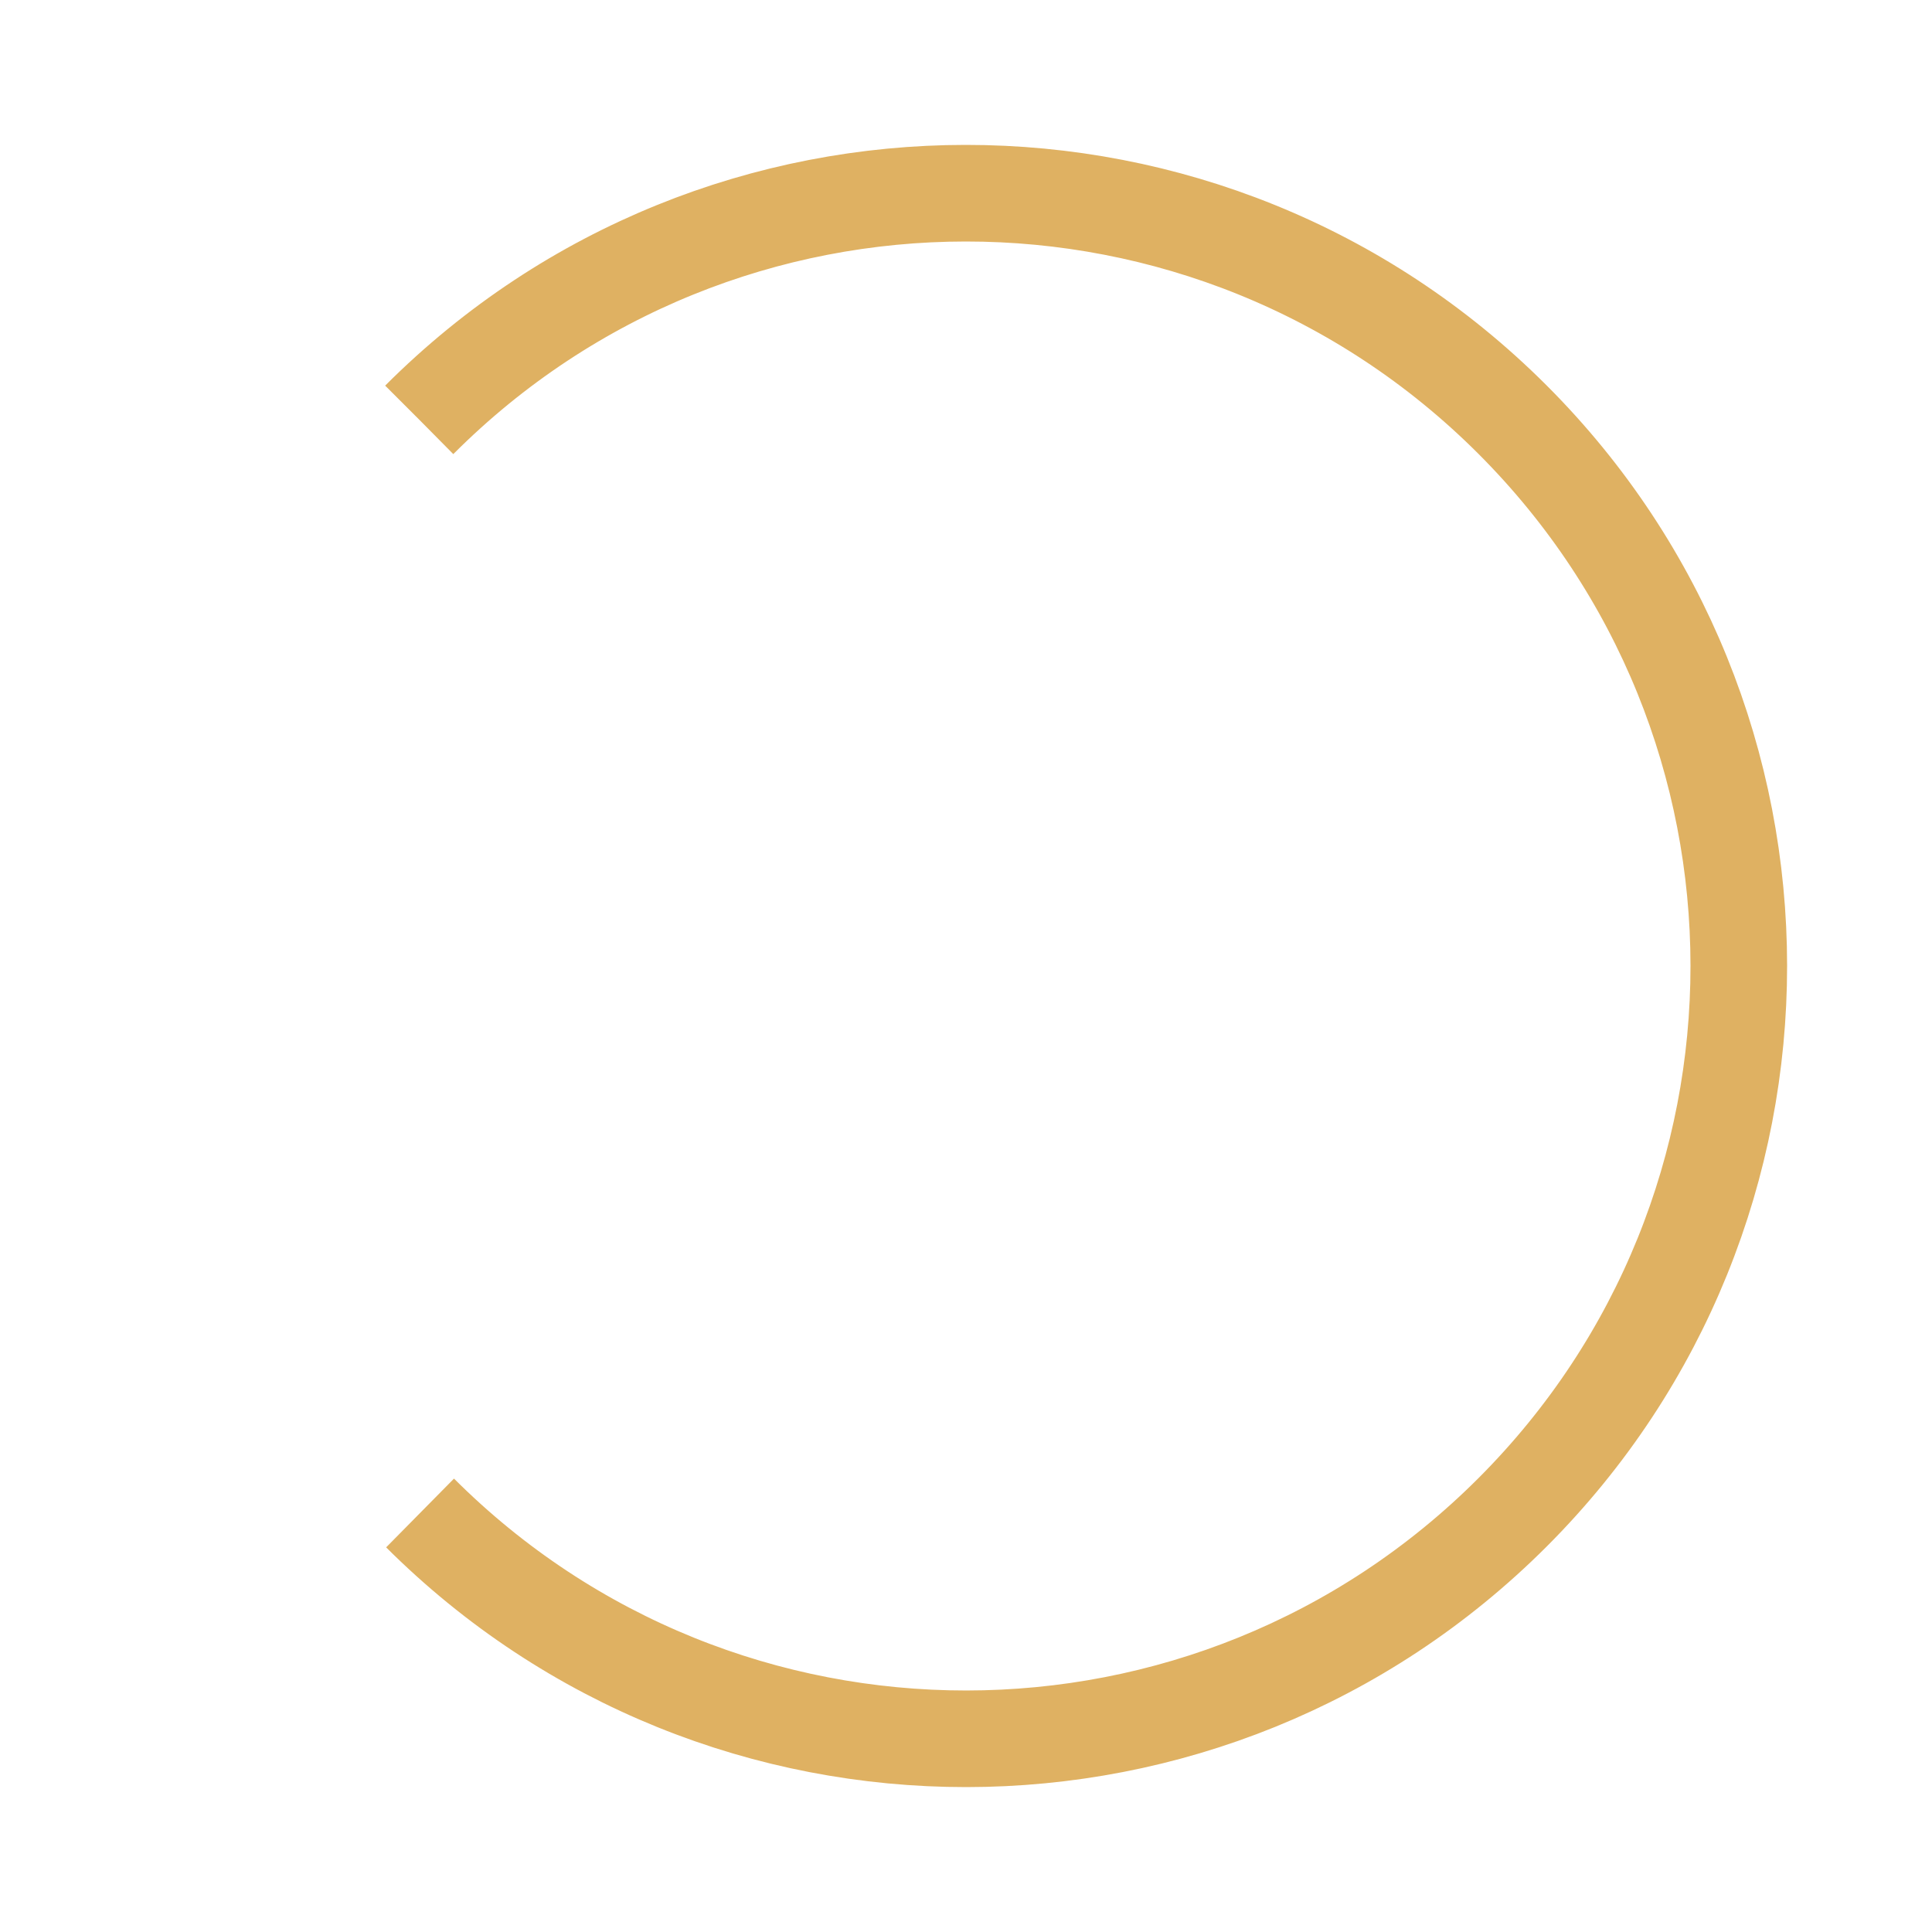
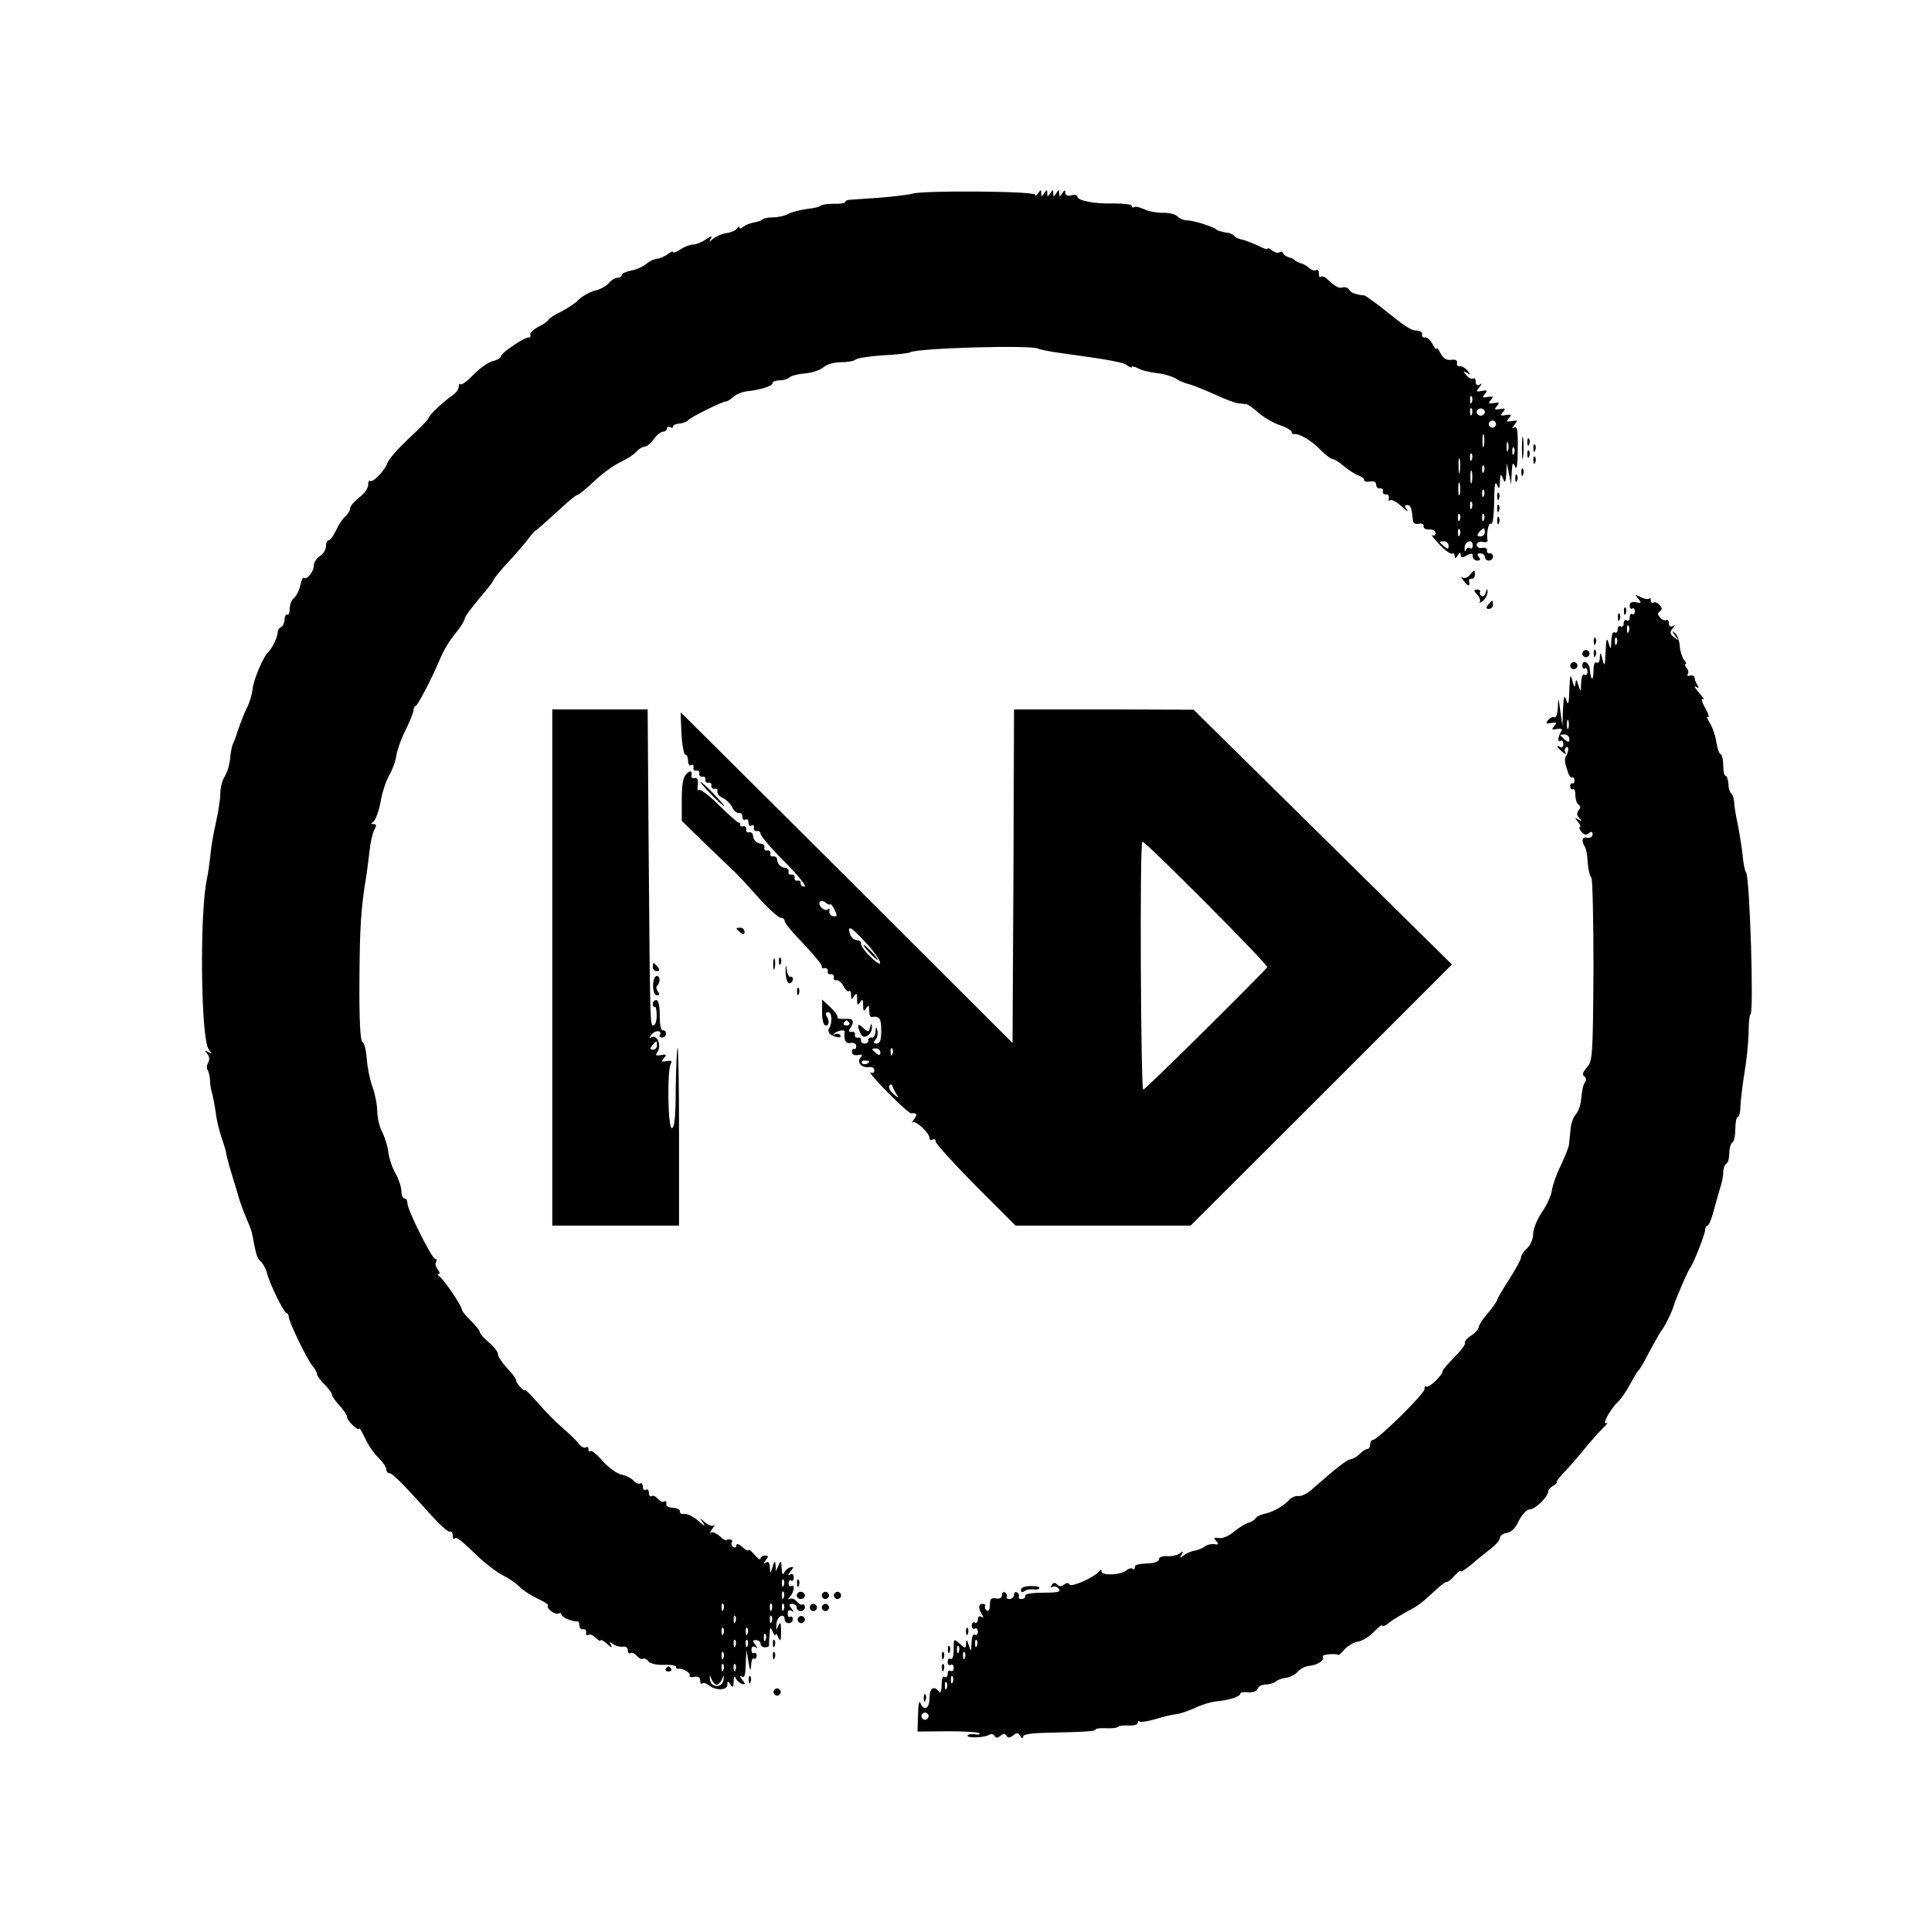
- <svg xmlns="http://www.w3.org/2000/svg" width="64px" height="64px" viewBox="0 0 100 100" preserveAspectRatio="xMidYMid" class="lds-rolling" style="background: none;">
-   <circle cx="50" cy="50" fill="none" ng-attr-stroke="{{config.color}}" ng-attr-stroke-width="{{config.width}}" ng-attr-r="{{config.radius}}" ng-attr-stroke-dasharray="{{config.dasharray}}" stroke="#dfb162" stroke-width="5" r="40" stroke-dasharray="188.496 64.832" transform="rotate(224.977 50 50)">
-     <animateTransform attributeName="transform" type="rotate" calcMode="linear" values="0 50 50;360 50 50" keyTimes="0;1" dur="1.2s" begin="0s" repeatCount="indefinite" />
-   </circle>
+ <svg xmlns="http://www.w3.org/2000/svg" version="1.0" width="637pt" height="640pt" viewBox="0 0 637 640" preserveAspectRatio="xMidYMid meet">
+   <g transform="translate(0,640) scale(0.1,-0.1)" fill="#000000" stroke="none">
+     <path d="M3021 5758 c-10 -3 -58 -9 -107 -13 -49 -3 -95 -7 -101 -7 -7 -1 -13 -4 -13 -8 0 -3 -17 -6 -37 -5 -21 0 -40 -3 -43 -6 -3 -4 -23 -9 -45 -11 -22 -3 -50 -10 -62 -16 -12 -7 -35 -12 -51 -12 -16 0 -32 -3 -36 -7 -3 -4 -16 -8 -28 -10 -12 -2 -27 -8 -35 -14 -7 -6 -13 -8 -13 -3 0 5 -4 4 -8 -3 -4 -6 -19 -13 -34 -15 -14 -2 -34 -10 -44 -18 -15 -13 -16 -13 -9 -1 6 11 2 10 -16 -2 -13 -9 -32 -17 -42 -17 -10 0 -29 -7 -42 -16 -14 -9 -25 -13 -25 -9 0 4 -7 1 -16 -6 -9 -7 -25 -15 -37 -16 -12 -2 -28 -10 -37 -18 -9 -8 -31 -18 -48 -21 -18 -4 -32 -10 -32 -15 0 -5 -6 -9 -13 -9 -8 0 -22 -8 -31 -19 -9 -10 -30 -21 -46 -24 -15 -4 -39 -17 -52 -29 -12 -13 -40 -31 -60 -41 -20 -9 -38 -21 -40 -26 -2 -4 -16 -15 -33 -23 -16 -8 -29 -20 -28 -26 2 -7 0 -11 -5 -10 -11 3 -92 -51 -92 -62 0 -5 -12 -13 -27 -16 -15 -4 -44 -24 -64 -45 -20 -21 -39 -35 -43 -32 -3 4 -6 0 -6 -8 0 -8 -9 -21 -21 -29 -32 -22 -79 -67 -79 -75 0 -4 -29 -34 -65 -67 -35 -33 -67 -69 -71 -81 -8 -25 -50 -68 -58 -60 -3 4 -6 -3 -6 -13 0 -11 -13 -30 -30 -42 -16 -13 -30 -29 -30 -36 0 -7 -7 -19 -15 -26 -9 -7 -23 -28 -31 -46 -9 -19 -20 -34 -25 -34 -5 0 -9 -9 -9 -20 0 -11 -9 -25 -20 -32 -11 -7 -20 -21 -20 -31 0 -20 -24 -50 -33 -41 -3 3 -8 -8 -12 -25 -3 -16 -13 -35 -21 -42 -8 -6 -14 -22 -14 -36 0 -13 -4 -22 -8 -19 -4 2 -9 -5 -9 -17 -1 -12 -7 -23 -13 -25 -5 -2 -10 -10 -10 -18 0 -14 -20 -55 -31 -64 -15 -12 -50 -93 -52 -123 -2 -17 -10 -45 -19 -62 -8 -16 -21 -48 -28 -70 -7 -22 -15 -44 -18 -49 -3 -5 -6 -21 -8 -35 -3 -35 -8 -52 -22 -78 -7 -12 -12 -35 -12 -52 0 -16 -6 -58 -14 -93 -8 -35 -17 -85 -19 -113 -3 -27 -8 -61 -11 -75 -25 -109 -21 -534 6 -567 11 -14 11 -16 -2 -8 -12 7 -13 6 -3 -6 7 -9 8 -20 3 -29 -5 -8 -6 -19 -2 -25 4 -5 7 -21 8 -35 0 -14 4 -35 8 -46 3 -12 8 -39 11 -60 2 -22 11 -58 19 -82 8 -23 15 -46 15 -50 0 -4 7 -32 16 -62 9 -30 22 -71 27 -90 6 -19 18 -51 26 -70 9 -19 17 -42 18 -50 12 -65 16 -79 28 -89 8 -7 17 -24 21 -39 9 -36 56 -132 65 -132 3 0 7 -6 7 -13 0 -16 64 -148 81 -165 6 -7 12 -18 12 -23 0 -6 11 -21 25 -35 14 -14 25 -29 25 -34 0 -5 11 -21 25 -36 14 -15 25 -32 25 -38 0 -13 40 -50 40 -38 1 4 9 -11 20 -33 10 -22 30 -51 44 -64 14 -14 26 -30 26 -38 0 -7 4 -13 10 -13 10 0 45 -35 134 -134 32 -36 62 -63 67 -60 5 3 9 -3 9 -12 0 -10 3 -15 6 -11 7 7 17 -1 79 -60 24 -23 61 -51 82 -62 21 -10 46 -28 56 -39 10 -10 36 -27 57 -37 22 -10 38 -20 36 -23 -9 -8 23 -33 34 -27 5 3 10 2 10 -3 0 -9 37 -25 53 -23 4 1 7 -6 7 -14 0 -8 6 -14 13 -12 6 1 11 -4 9 -11 -1 -8 2 -11 7 -8 5 4 17 -1 25 -10 9 -8 16 -12 16 -8 0 4 10 -1 22 -12 13 -12 18 -13 13 -4 -7 12 -6 13 6 4 8 -6 22 -10 32 -9 10 2 17 -3 17 -11 0 -9 4 -13 9 -10 5 3 14 -1 21 -9 7 -8 16 -13 20 -10 4 3 13 -1 19 -9 6 -7 28 -12 51 -11 22 1 40 -2 40 -7 0 -4 3 -7 7 -6 15 3 43 -14 38 -23 -3 -4 4 -6 15 -4 13 3 20 -1 20 -12 0 -9 3 -13 7 -10 3 4 13 1 21 -5 22 -19 62 -18 62 1 0 14 2 14 10 1 8 -12 10 -10 11 10 0 17 3 20 7 10 4 -8 13 -16 21 -18 12 -3 12 -1 0 14 -9 12 -9 15 -1 10 9 -5 12 5 13 41 l2 48 7 -40 c6 -32 7 -34 9 -12 0 16 5 26 9 23 5 -3 9 1 9 9 0 8 -4 12 -9 9 -4 -3 -8 2 -8 11 0 10 5 13 13 9 9 -6 9 -5 0 7 -10 13 -10 16 2 16 8 0 15 -6 15 -12 0 -6 6 -12 14 -12 8 0 15 3 14 6 0 3 0 20 2 36 1 26 3 27 10 10 5 -11 9 -15 10 -10 1 6 5 1 9 -10 7 -15 9 -10 9 20 0 30 -2 35 -9 20 -7 -17 -8 -17 -6 6 1 25 27 38 27 14 0 -6 6 -12 13 -12 8 0 14 6 14 13 0 7 -4 11 -9 8 -4 -3 -8 2 -8 11 0 10 5 13 13 9 9 -6 9 -5 0 7 -10 13 -10 16 2 16 8 0 15 -6 15 -12 0 -6 6 -12 13 -12 8 0 14 6 14 13 0 7 -4 11 -8 9 -3 -3 -12 2 -19 10 -7 8 -17 12 -24 8 -6 -3 -6 0 2 8 13 15 17 43 4 35 -5 -3 -9 1 -9 9 0 8 4 12 9 9 4 -3 8 2 8 11 0 10 -5 13 -12 9 -8 -5 -8 -2 1 10 12 15 12 17 0 14 -8 -2 -17 -10 -21 -18 -4 -10 -7 -4 -8 15 -1 26 -3 27 -10 10 l-9 -20 -1 20 c-2 17 -3 16 -10 -5 -8 -25 -8 -25 -9 -2 -1 16 -5 21 -13 16 -10 -6 -10 -5 -1 7 10 13 10 16 -2 16 -8 0 -15 -5 -15 -10 0 -6 -9 0 -20 13 -11 13 -20 19 -20 15 0 -4 -9 0 -20 10 -12 11 -20 13 -20 6 0 -7 -5 -9 -10 -6 -6 4 -8 11 -5 16 6 8 -9 13 -19 7 -2 -2 -13 5 -23 15 -11 9 -24 14 -28 10 -5 -5 -3 1 5 12 8 11 10 17 5 12 -4 -4 -18 1 -29 10 -20 17 -20 17 -6 -2 9 -13 4 -11 -15 6 -17 15 -38 25 -47 24 -10 -2 -16 2 -15 8 1 6 -9 12 -23 12 -15 1 -24 6 -22 14 1 7 -2 10 -7 7 -5 -3 -14 1 -21 9 -7 8 -16 12 -21 9 -5 -3 -9 2 -9 11 0 9 -4 13 -10 10 -5 -3 -10 1 -10 10 0 9 -4 14 -9 11 -5 -3 -14 1 -21 8 -6 8 -24 18 -40 21 -16 3 -44 24 -63 45 -19 22 -37 37 -41 33 -3 -3 -6 -1 -6 6 0 7 -4 10 -9 6 -5 -3 -16 3 -23 12 -7 10 -31 33 -53 52 -22 19 -59 56 -82 83 -24 27 -43 47 -43 43 0 -3 -7 0 -15 9 -8 8 -15 19 -15 24 0 5 -13 23 -30 40 -16 18 -30 38 -30 46 0 8 -14 26 -30 39 -17 14 -30 30 -30 34 0 5 -14 22 -30 38 -17 16 -30 33 -30 38 0 11 -60 100 -74 109 -6 4 -7 8 -2 8 5 0 3 7 -4 15 -6 8 -9 19 -5 25 3 5 2 10 -3 10 -11 0 -92 162 -92 184 0 9 -4 16 -10 16 -5 0 -10 11 -10 24 0 14 -9 40 -19 58 -11 18 -21 49 -24 69 -2 21 -12 52 -21 70 -9 17 -16 48 -16 68 0 20 -7 56 -16 81 -9 25 -17 67 -19 95 -2 27 -8 51 -14 53 -7 2 -11 71 -10 205 1 177 5 239 23 347 2 14 7 49 10 78 3 29 10 62 16 72 8 15 8 20 -2 20 -10 0 -10 2 -1 8 7 5 18 34 24 65 5 32 19 73 30 91 10 18 20 46 22 62 2 16 15 54 30 84 15 30 27 60 27 67 0 6 3 13 8 15 7 3 49 83 77 148 17 40 31 64 63 103 12 16 22 33 22 38 0 6 21 34 46 64 25 29 47 57 48 61 0 5 23 33 50 62 27 29 56 63 65 75 8 12 20 25 25 29 6 3 38 32 71 62 33 31 63 56 67 56 5 0 29 20 56 45 26 25 65 54 88 64 22 11 46 26 53 35 8 9 19 16 26 16 7 0 21 11 31 25 10 14 24 25 31 25 7 0 13 5 13 11 0 5 5 7 10 4 6 -3 10 -2 10 2 0 5 10 9 22 10 11 1 24 6 27 10 7 10 114 63 126 63 5 0 16 7 26 16 9 8 30 17 46 18 44 5 83 17 83 27 0 5 10 9 23 9 13 0 27 4 33 10 5 5 28 11 51 13 23 2 51 11 61 20 11 10 35 17 58 17 22 0 44 4 49 9 6 5 47 11 91 14 45 2 85 7 90 10 24 14 403 25 424 12 6 -3 40 -10 78 -15 160 -22 205 -30 218 -41 8 -6 14 -8 14 -5 0 4 9 2 21 -4 11 -7 39 -13 61 -16 23 -2 50 -10 62 -17 12 -8 33 -17 47 -20 14 -4 52 -19 85 -34 32 -15 67 -28 77 -29 9 -1 21 -2 27 -3 5 0 24 -14 42 -30 18 -15 50 -34 71 -40 20 -7 37 -17 37 -22 0 -5 3 -8 8 -7 16 3 59 -22 86 -51 17 -17 35 -31 40 -31 6 0 24 -11 40 -25 16 -13 37 -27 47 -30 11 -4 19 -10 19 -15 0 -5 9 -7 20 -5 13 2 20 -2 20 -11 0 -8 6 -13 13 -12 6 2 11 -3 9 -10 -1 -6 4 -11 10 -10 7 2 11 -4 10 -12 -2 -8 0 -12 4 -7 4 4 21 -5 38 -20 17 -16 25 -21 18 -12 -9 12 -9 16 1 16 12 0 15 -11 19 -54 1 -6 9 -10 19 -8 11 2 18 -2 16 -8 -1 -7 7 -12 19 -11 11 1 21 -5 21 -12 0 -7 -5 -10 -11 -7 -6 3 4 -10 23 -30 19 -20 38 -34 43 -31 4 3 8 -1 8 -8 0 -9 3 -9 10 2 7 11 10 11 10 2 0 -10 5 -10 20 -2 15 8 20 8 20 -3 0 -8 7 -14 15 -14 10 0 12 4 5 12 -7 8 -5 12 5 12 8 0 15 -6 15 -12 0 -6 6 -12 13 -12 8 0 14 6 14 13 0 7 -5 12 -11 11 -6 -1 -10 3 -9 10 2 6 -5 10 -16 8 -10 -2 -18 3 -18 10 0 7 8 12 18 10 10 -2 18 -1 18 3 -4 27 3 62 11 57 6 -4 10 23 11 72 0 53 3 72 9 58 7 -17 9 -16 10 10 1 26 3 27 10 10 7 -17 9 -14 11 15 l2 35 7 -35 7 -35 2 40 c2 32 4 36 11 20 6 -14 9 5 9 58 1 60 -2 76 -11 71 -9 -6 -9 -3 0 9 12 14 11 16 -8 12 -18 -3 -20 -2 -10 10 10 12 8 13 -10 10 -18 -3 -20 -2 -10 10 10 12 8 13 -10 10 -18 -3 -20 -2 -10 10 10 12 8 13 -10 10 -18 -3 -20 -2 -10 10 10 12 8 13 -10 10 -18 -3 -20 -2 -10 10 10 12 8 13 -10 10 -19 -4 -20 -2 -8 12 9 12 9 15 1 9 -8 -4 -13 -1 -13 9 0 9 -4 14 -9 11 -5 -3 -15 2 -22 11 -12 14 -12 16 1 8 13 -8 13 -6 2 8 -8 9 -19 15 -25 14 -7 -1 -11 4 -9 11 1 9 -6 12 -20 10 -15 -2 -26 5 -35 22 -7 14 -13 21 -13 15 0 -5 -6 1 -13 15 -8 14 -19 24 -25 22 -7 -1 -11 3 -10 10 2 7 -6 12 -17 13 -20 0 -34 9 -126 83 -23 17 -44 32 -47 33 -30 3 -46 9 -52 20 -4 6 -14 9 -21 7 -13 -4 -21 0 -53 29 -8 7 -16 9 -20 6 -3 -4 -6 1 -6 11 0 9 -4 15 -9 11 -5 -3 -15 0 -23 7 -7 7 -20 14 -28 16 -8 2 -17 7 -20 10 -3 4 -12 8 -20 10 -8 2 -17 8 -18 13 -2 5 -8 6 -13 3 -6 -3 -16 0 -24 6 -8 7 -15 10 -15 6 0 -4 -14 1 -31 10 -17 8 -40 17 -52 20 -11 2 -23 7 -26 11 -3 5 -12 9 -18 11 -7 1 -19 3 -25 5 -7 1 -15 4 -18 7 -9 9 -76 30 -97 30 -11 0 -25 6 -31 13 -7 7 -28 13 -49 12 -21 0 -49 5 -62 12 -14 6 -28 10 -33 7 -4 -3 -8 -1 -8 4 0 5 -26 8 -58 8 -64 -2 -122 9 -122 23 0 5 -9 7 -20 4 -13 -3 -20 0 -20 8 0 11 -2 11 -10 -1 -9 -13 -10 -13 -10 0 0 13 -1 13 -10 0 -9 -13 -10 -13 -10 0 0 13 -1 13 -10 0 -9 -13 -10 -13 -10 0 0 13 -1 13 -10 0 -9 -13 -10 -13 -10 0 0 13 -1 13 -10 0 -5 -8 -10 -10 -10 -5 0 12 -378 15 -409 3z m1856 -690 c-3 -8 -6 -5 -6 6 -1 11 2 17 5 13 3 -3 4 -12 1 -19z m0 -40 c-3 -8 -6 -5 -6 6 -1 11 2 17 5 13 3 -3 4 -12 1 -19z m43 7 c0 -6 -6 -12 -13 -12 -8 0 -14 6 -14 12 0 6 6 12 14 12 7 0 13 -6 13 -12z m37 -40 c0 -6 -6 -12 -12 -12 -6 0 -12 6 -12 12 0 6 6 12 12 12 6 0 12 -6 12 -12z m-40 -72 c-3 -10 -5 -2 -5 17 0 19 2 27 5 18 2 -10 2 -26 0 -35z m80 -15 c-3 -7 -5 -2 -5 12 0 14 2 19 5 13 2 -7 2 -19 0 -25z m20 -10 c-3 -8 -6 -5 -6 6 -1 11 2 17 5 13 3 -3 4 -12 1 -19z m-140 -20 c-3 -8 -6 -5 -6 6 -1 11 2 17 5 13 3 -3 4 -12 1 -19z m-40 -40 c-2 -13 -4 -5 -4 17 -1 22 1 32 4 23 2 -10 2 -28 0 -40z m80 0 c-3 -8 -6 -5 -6 6 -1 11 2 17 5 13 3 -3 4 -12 1 -19z m-40 -35 c-3 -10 -5 -2 -5 17 0 19 2 27 5 18 2 -10 2 -26 0 -35z m-40 -40 c-3 -10 -5 -2 -5 17 0 19 2 27 5 18 2 -10 2 -26 0 -35z m80 -5 c-3 -8 -6 -5 -6 6 -1 11 2 17 5 13 3 -3 4 -12 1 -19z m-40 -40 c-3 -8 -6 -5 -6 6 -1 11 2 17 5 13 3 -3 4 -12 1 -19z m-40 -40 c-3 -8 -6 -5 -6 6 -1 11 2 17 5 13 3 -3 4 -12 1 -19z m80 0 c-3 -8 -6 -5 -6 6 -1 11 2 17 5 13 3 -3 4 -12 1 -19z m-80 -50 c-3 -8 -6 -5 -6 6 -1 11 2 17 5 13 3 -3 4 -12 1 -19z m83 9 c0 -8 -7 -14 -15 -14 -11 0 -12 4 -4 14 6 7 13 13 15 13 2 0 4 -6 4 -13z m-120 -45 c0 -12 -3 -12 -15 -2 -8 7 -15 13 -15 15 0 1 7 2 15 2 8 0 15 -7 15 -15z m80 1 c0 -8 -4 -12 -9 -9 -5 4 -11 0 -14 -6 -3 -7 -5 -4 -4 8 1 23 27 29 27 7z m-2283 -3445 c-3 -8 -6 -5 -6 6 -1 11 2 17 5 13 3 -3 4 -12 1 -19z m0 -40 c-3 -8 -6 -5 -6 6 -1 11 2 17 5 13 3 -3 4 -12 1 -19z m-200 -40 c-3 -8 -6 -5 -6 6 -1 11 2 17 5 13 3 -3 4 -12 1 -19z m160 0 c-3 -8 -6 -5 -6 6 -1 11 2 17 5 13 3 -3 4 -12 1 -19z m40 0 c-3 -8 -6 -5 -6 6 -1 11 2 17 5 13 3 -3 4 -12 1 -19z m-160 -40 c-3 -8 -6 -5 -6 6 -1 11 2 17 5 13 3 -3 4 -12 1 -19z m120 0 c-3 -8 -6 -5 -6 6 -1 11 2 17 5 13 3 -3 4 -12 1 -19z m-160 -40 c-3 -8 -6 -5 -6 6 -1 11 2 17 5 13 3 -3 4 -12 1 -19z m80 0 c-3 -8 -6 -5 -6 6 -1 11 2 17 5 13 3 -3 4 -12 1 -19z m60 -20 c-3 -8 -6 -5 -6 6 -1 11 2 17 5 13 3 -3 4 -12 1 -19z m-100 -20 c-3 -8 -6 -5 -6 6 -1 11 2 17 5 13 3 -3 4 -12 1 -19z m40 0 c-3 -8 -6 -5 -6 6 -1 11 2 17 5 13 3 -3 4 -12 1 -19z m-80 -40 c-3 -8 -6 -5 -6 6 -1 11 2 17 5 13 3 -3 4 -12 1 -19z m0 -40 c-3 -8 -6 -5 -6 6 -1 11 2 17 5 13 3 -3 4 -12 1 -19z m40 0 c-3 -8 -6 -5 -6 6 -1 11 2 17 5 13 3 -3 4 -12 1 -19z m-62 -49 c5 0 13 8 17 18 7 16 8 16 5 -2 -1 -12 -10 -20 -22 -20 -12 0 -21 8 -22 20 -3 18 -2 18 5 2 4 -10 12 -18 17 -18z" />
+     <path d="M5043 4915 c0 -33 2 -45 4 -27 2 18 2 45 0 60 -2 15 -4 0 -4 -33z" />
+     <path d="M5061 4934 c0 -11 3 -14 6 -6 3 7 2 16 -1 19 -3 4 -6 -2 -5 -13z" />
+     <path d="M5081 4914 c0 -11 3 -14 6 -6 3 7 2 16 -1 19 -3 4 -6 -2 -5 -13z" />
+     <path d="M5061 4894 c0 -11 3 -14 6 -6 3 7 2 16 -1 19 -3 4 -6 -2 -5 -13z" />
+     <path d="M5081 4874 c0 -11 3 -14 6 -6 3 7 2 16 -1 19 -3 4 -6 -2 -5 -13z" />
+     <path d="M5041 4834 c0 -11 3 -14 6 -6 3 7 2 16 -1 19 -3 4 -6 -2 -5 -13z" />
+     <path d="M5021 4814 c0 -11 3 -14 6 -6 3 7 2 16 -1 19 -3 4 -6 -2 -5 -13z" />
+     <path d="M4961 4754 c0 -11 3 -14 6 -6 3 7 2 16 -1 19 -3 4 -6 -2 -5 -13z" />
+     <path d="M4961 4714 c0 -11 3 -14 6 -6 3 7 2 16 -1 19 -3 4 -6 -2 -5 -13z" />
+     <path d="M4961 4674 c0 -11 3 -14 6 -6 3 7 2 16 -1 19 -3 4 -6 -2 -5 -13z" />
+     <path d="M4870 4495 c-7 -8 -17 -12 -24 -8 -6 4 -5 -1 3 -10 16 -20 22 -22 19 -4 -2 6 2 11 8 10 6 -1 11 5 11 13 0 18 -2 18 -17 -1z" />
+     <path d="M4895 4430 c8 -9 12 -21 8 -25 -5 -5 0 -3 10 4 9 7 16 21 16 30 -1 13 -2 13 -6 -2 -2 -9 -9 -15 -14 -11 -5 3 -7 9 -5 13 3 4 -1 8 -9 8 -13 0 -13 -3 0 -17z" />
+     <path d="M5428 4417 c12 -14 11 -16 -7 -12 -14 2 -21 -1 -21 -11 0 -8 4 -13 8 -10 5 3 9 -1 9 -9 0 -8 -4 -12 -9 -9 -4 3 -8 -2 -8 -11 0 -9 -4 -13 -10 -10 -5 3 -10 -1 -10 -10 0 -9 -4 -13 -10 -10 -5 3 -10 -1 -10 -10 0 -9 -4 -13 -10 -10 -6 4 -10 -8 -11 -27 -1 -31 -1 -32 -9 -8 -6 20 -8 14 -10 -30 -2 -47 -3 -51 -10 -25 -6 25 -8 26 -9 7 0 -13 -5 -20 -11 -17 -6 4 -10 -7 -10 -26 0 -37 -9 -35 -12 3 -2 25 -25 36 -25 12 0 -7 4 -11 9 -8 4 3 8 -2 8 -11 0 -9 -4 -13 -10 -10 -6 4 -10 -8 -11 -27 -1 -31 -1 -32 -9 -8 -7 22 -8 22 -10 5 -2 -15 -4 -12 -10 10 -6 25 -8 20 -10 -30 -1 -46 -4 -54 -10 -35 -6 20 -9 14 -11 -30 l-2 -55 -7 50 c-6 47 -7 47 -8 12 -1 -21 -6 -36 -11 -33 -5 3 -14 -1 -21 -9 -10 -12 -8 -13 10 -10 18 3 20 2 10 -10 -10 -12 -8 -13 9 -10 15 3 19 0 14 -8 -11 -18 -13 -38 -2 -31 5 3 9 -2 9 -11 0 -9 -4 -13 -10 -10 -16 10 -11 -1 7 -16 10 -8 14 -9 10 -2 -4 6 -3 14 2 17 10 6 10 -11 0 -29 -6 -11 -5 -19 6 -52 4 -13 11 -21 14 -18 4 2 8 -2 8 -10 0 -8 -3 -12 -7 -10 -4 2 -7 -2 -7 -10 0 -8 4 -12 9 -9 4 3 8 -6 8 -20 0 -14 5 -28 10 -31 8 -5 8 -11 1 -19 -7 -9 -7 -17 2 -26 10 -10 9 -11 -3 -5 -13 8 -13 7 -1 -8 7 -9 10 -17 6 -17 -4 0 -2 -7 5 -15 9 -11 16 -12 25 -5 8 7 12 5 12 -4 0 -8 -8 -13 -18 -11 -17 3 -20 -10 -7 -31 4 -6 8 -30 9 -53 2 -23 7 -45 12 -48 4 -3 7 -141 7 -306 -2 -285 -3 -303 -22 -323 -13 -15 -16 -24 -9 -29 6 -3 8 -12 4 -18 -8 -12 -10 -22 -15 -67 -2 -14 -9 -33 -17 -42 -8 -9 -16 -31 -17 -50 -2 -18 -4 -40 -5 -48 0 -8 -13 -40 -27 -70 -15 -30 -28 -68 -30 -84 -2 -16 -17 -49 -33 -72 -16 -23 -29 -56 -29 -72 0 -16 -9 -37 -20 -47 -11 -10 -20 -23 -20 -30 0 -7 -18 -40 -40 -74 -22 -34 -40 -65 -40 -69 -1 -4 -14 -23 -30 -42 -17 -19 -30 -40 -30 -46 0 -6 -11 -19 -25 -28 -14 -9 -23 -20 -21 -25 3 -4 -13 -25 -34 -46 -22 -22 -40 -43 -40 -47 0 -14 -47 -58 -54 -51 -3 4 -6 0 -6 -9 0 -15 -155 -168 -171 -168 -5 0 -9 -7 -9 -15 0 -8 -4 -15 -9 -15 -5 0 -17 -7 -25 -16 -9 -9 -23 -17 -31 -18 -13 -2 -45 -27 -133 -104 -13 -11 -31 -19 -40 -18 -9 2 -24 -5 -32 -14 -18 -20 -54 -40 -82 -45 -12 -3 -25 -9 -28 -15 -4 -6 -14 -12 -22 -14 -8 -1 -29 -14 -47 -28 -18 -16 -40 -25 -52 -23 -17 3 -19 1 -9 -10 9 -11 7 -13 -7 -10 -10 1 -24 -2 -31 -8 -8 -6 -23 -12 -35 -14 -11 -2 -27 -9 -36 -16 -12 -10 -13 -9 -6 3 7 12 6 13 -6 4 -8 -6 -26 -10 -41 -9 -16 1 -28 -3 -28 -10 0 -6 -11 -12 -25 -13 -48 -3 -55 -5 -55 -15 0 -6 -3 -7 -7 -4 -3 4 -13 1 -21 -5 -18 -16 -82 -18 -82 -4 0 7 -3 8 -8 1 -14 -19 -91 -54 -98 -44 -4 7 -10 6 -18 0 -9 -7 -16 -7 -23 0 -8 8 -13 7 -18 -2 -5 -7 -4 -10 2 -6 6 4 16 1 21 -6 9 -10 -2 -13 -51 -13 -38 0 -61 -4 -60 -10 1 -6 -4 -11 -12 -11 -8 0 -12 4 -9 8 2 4 0 10 -6 14 -5 3 -10 0 -10 -8 0 -7 -7 -14 -15 -14 -8 0 -12 4 -9 8 2 4 0 10 -6 14 -5 3 -10 -1 -10 -9 0 -9 -7 -13 -20 -11 -16 3 -20 -2 -20 -21 0 -15 -4 -23 -10 -19 -6 4 -8 10 -6 14 3 4 -1 8 -8 8 -15 0 -15 -14 -2 -36 6 -10 5 -12 -2 -7 -7 4 -12 1 -12 -9 0 -9 -4 -13 -10 -10 -5 3 -10 -1 -10 -10 0 -9 5 -13 10 -10 6 3 10 -1 10 -10 0 -9 -4 -13 -10 -10 -6 4 -10 -8 -11 -27 -1 -31 -1 -32 -9 -8 -6 19 -8 21 -9 6 -1 -18 -2 -18 -21 -1 -20 18 -20 17 -20 -19 0 -22 -4 -35 -10 -31 -5 3 -10 -1 -10 -10 0 -9 5 -13 10 -10 6 3 10 -1 10 -10 0 -9 -4 -13 -10 -10 -5 3 -10 -1 -10 -10 0 -9 -4 -13 -10 -10 -6 4 -10 -7 -10 -27 0 -18 -4 -28 -8 -23 -17 23 -32 14 -32 -20 0 -36 -19 -45 -31 -15 -3 8 -7 -10 -7 -40 l-2 -56 101 1 c55 0 102 -3 105 -7 2 -4 -4 -5 -16 -3 -11 2 -22 0 -24 -4 -6 -9 55 -8 71 2 6 4 15 3 18 -3 5 -8 11 -8 20 0 10 8 15 8 20 0 5 -8 11 -7 22 1 12 10 16 10 24 -2 5 -9 9 -9 9 -2 0 8 27 12 83 13 128 3 157 5 157 11 0 3 16 5 35 4 20 -1 37 1 40 5 2 3 18 5 34 4 17 -1 31 3 31 9 0 6 3 8 6 4 3 -3 27 1 52 8 26 8 58 16 72 17 14 2 41 12 61 21 20 10 51 19 70 21 42 4 79 16 79 26 0 4 12 6 26 4 15 -1 28 3 31 12 3 8 15 14 27 14 12 0 26 4 32 9 5 5 20 11 34 13 14 1 32 11 40 20 8 10 26 19 40 20 28 3 50 19 43 31 -4 6 41 11 51 5 2 -2 12 7 22 19 11 12 30 23 44 25 13 2 37 16 52 32 15 16 28 25 28 21 0 -4 8 -2 18 6 16 13 44 30 87 53 11 6 31 21 45 34 14 13 32 29 41 37 9 8 19 15 24 15 4 0 16 10 26 22 11 11 19 18 19 13 0 -4 15 6 34 21 18 16 48 40 65 53 17 13 31 29 31 36 0 8 10 15 23 17 14 2 29 16 40 41 11 21 26 37 36 37 18 0 61 42 61 60 0 5 8 14 18 19 9 6 14 11 10 11 -3 0 6 12 20 28 15 15 45 49 67 76 22 27 51 60 65 74 14 13 20 22 13 18 -17 -9 13 47 37 69 10 9 29 36 41 59 12 22 24 43 28 46 4 3 20 30 35 60 16 30 34 62 40 70 12 15 37 66 42 85 5 19 49 120 54 125 9 8 50 112 50 126 0 8 4 14 8 14 4 0 13 21 20 48 7 26 17 61 22 78 6 17 10 40 10 52 0 11 5 24 10 27 6 3 10 19 10 35 0 16 5 32 10 35 6 3 10 24 10 46 0 21 4 39 8 39 5 0 9 17 9 38 1 20 7 69 13 107 7 39 13 98 14 132 0 35 3 63 6 63 12 0 -2 449 -14 469 -5 7 -10 34 -12 60 -3 25 -10 71 -16 101 -7 30 -12 64 -12 75 -1 11 -5 23 -9 26 -5 4 -10 18 -10 33 -1 14 -5 26 -9 26 -5 0 -8 15 -8 34 0 19 -4 36 -9 38 -5 2 -11 20 -14 41 -3 20 -13 49 -22 63 -9 15 -12 23 -6 19 6 -3 2 10 -9 30 -11 20 -15 33 -8 29 7 -4 2 5 -12 21 -14 16 -19 25 -11 20 10 -6 12 -4 5 6 -5 8 -9 19 -9 24 -1 6 -7 9 -15 7 -8 -2 -12 0 -8 4 4 4 3 13 -3 21 -6 7 -8 13 -4 13 4 0 2 6 -5 14 -6 8 -13 29 -14 45 -1 17 -8 37 -16 44 -11 9 -11 8 0 -8 14 -19 14 -19 -3 -6 -14 11 -15 16 -5 29 10 13 10 14 1 8 -8 -4 -13 -1 -13 9 0 9 -4 14 -9 11 -5 -3 -14 1 -20 8 -9 10 -9 16 -1 21 8 5 8 11 -1 21 -6 7 -15 11 -20 8 -5 -3 -9 0 -9 7 0 7 -3 9 -6 6 -4 -3 -16 -1 -28 5 -19 10 -20 10 -8 -5z m-31 -109 c-3 -8 -6 -5 -6 6 -1 11 2 17 5 13 3 -3 4 -12 1 -19z m-40 -40 c-3 -8 -6 -5 -6 6 -1 11 2 17 5 13 3 -3 4 -12 1 -19z m-160 -280 c-3 -7 -5 -2 -5 12 0 14 2 19 5 13 2 -7 2 -19 0 -25z m3 -36 c0 -12 -3 -12 -15 -2 -8 7 -15 13 -15 15 0 1 7 2 15 2 8 0 15 -7 15 -15z m-1963 -3004 c-3 -8 -6 -5 -6 6 -1 11 2 17 5 13 3 -3 4 -12 1 -19z m-60 -20 c-3 -8 -6 -5 -6 6 -1 11 2 17 5 13 3 -3 4 -12 1 -19z m20 -20 c-3 -8 -6 -5 -6 6 -1 11 2 17 5 13 3 -3 4 -12 1 -19z m-40 -80 c-3 -8 -6 -5 -6 6 -1 11 2 17 5 13 3 -3 4 -12 1 -19z m-20 -20 c-3 -8 -6 -5 -6 6 -1 11 2 17 5 13 3 -3 4 -12 1 -19z m-60 -93 c0 -6 -6 -12 -12 -12 -6 0 -12 6 -12 12 0 6 6 12 12 12 6 0 12 -6 12 -12z" />
+     <path d="M4931 4397 c-8 -10 -7 -14 2 -14 8 0 14 6 14 14 0 7 -1 13 -2 13 -2 0 -8 -6 -14 -13z" />
+     <path d="M5381 4374 c0 -11 3 -14 6 -6 3 7 2 16 -1 19 -3 4 -6 -2 -5 -13z" />
+     <path d="M5361 4354 c0 -11 3 -14 6 -6 3 7 2 16 -1 19 -3 4 -6 -2 -5 -13z" />
+     <path d="M5281 4274 c0 -11 3 -14 6 -6 3 7 2 16 -1 19 -3 4 -6 -2 -5 -13z" />
+     <path d="M5243 4235 c0 -6 6 -12 12 -12 6 0 12 6 12 12 0 6 -6 12 -12 12 -6 0 -12 -6 -12 -12z" />
+     <path d="M5281 4234 c0 -11 3 -14 6 -6 3 7 2 16 -1 19 -3 4 -6 -2 -5 -13z" />
+     <path d="M5203 4195 c0 -6 6 -12 12 -12 6 0 12 6 12 12 0 6 -6 12 -12 12 -6 0 -12 -6 -12 -12z" />
+     <path d="M1830 3195 l0 -855 210 0 210 0 0 297 c0 163 -2 294 -5 292 -2 -3 -5 -64 -6 -135 0 -93 -4 -131 -13 -131 -13 0 -16 193 -3 214 5 8 1 11 -14 8 -17 -3 -19 -2 -9 10 10 12 8 13 -10 10 -16 -3 -19 -1 -13 8 17 22 1 63 -20 50 -7 -4 -6 0 2 10 13 16 37 14 27 -2 -3 -4 1 -8 8 -8 7 0 13 6 13 13 0 7 -5 12 -11 11 -6 -1 -10 18 -10 49 0 31 -4 51 -11 51 -7 0 -12 -6 -12 -13 0 -7 3 -11 7 -9 3 2 6 -11 6 -29 0 -18 -5 -33 -11 -33 -11 0 -11 -7 -16 625 l-3 422 -158 0 -158 0 0 -855z m347 -258 c0 -8 -6 -14 -14 -14 -9 0 -10 4 -2 14 6 7 12 13 14 13 1 0 2 -6 2 -13z" />
+     <path d="M3358 3498 l-3 -553 -549 548 c-302 301 -550 547 -550 547 -1 0 0 -31 2 -70 2 -38 8 -70 13 -70 5 0 9 -9 9 -21 0 -11 5 -17 10 -14 6 4 9 1 8 -7 -2 -7 3 -12 9 -11 7 2 12 -3 10 -10 -1 -6 4 -11 10 -10 7 2 12 -3 10 -10 -1 -6 4 -11 10 -10 7 2 12 -3 10 -10 -1 -6 4 -11 10 -10 7 2 12 -2 10 -9 -1 -7 7 -17 19 -22 11 -5 25 -19 30 -30 5 -12 15 -20 22 -19 7 2 12 -4 12 -13 0 -8 5 -12 10 -9 6 3 10 -1 10 -10 0 -9 5 -13 10 -10 6 4 9 1 8 -7 -2 -7 3 -12 10 -11 6 2 12 -3 12 -9 0 -7 36 -49 81 -94 44 -44 73 -81 65 -81 -8 0 -14 5 -13 11 1 6 -4 10 -10 9 -7 -2 -12 3 -10 10 1 6 -4 11 -10 10 -7 -2 -12 2 -10 9 1 7 -3 12 -10 13 -15 0 -28 13 -28 28 -1 7 -6 11 -13 10 -7 -2 -11 3 -9 10 1 6 -4 11 -10 10 -7 -2 -12 2 -10 9 1 7 -3 12 -10 13 -15 0 -28 13 -28 28 -1 7 -6 11 -13 10 -7 -2 -11 3 -9 10 1 6 -4 11 -10 10 -7 -2 -12 0 -10 5 1 4 -1 7 -5 7 -4 0 -34 26 -66 58 -32 32 -62 54 -66 50 -4 -5 -6 3 -4 17 2 16 -1 24 -9 23 -7 -2 -12 0 -12 5 3 19 -2 22 -17 8 -11 -12 -15 -35 -15 -85 l0 -70 80 -78 c45 -43 86 -83 93 -89 7 -6 42 -43 77 -83 35 -39 70 -71 77 -71 8 0 14 -5 14 -11 0 -7 28 -41 63 -76 34 -36 61 -69 60 -74 -2 -5 3 -8 10 -6 6 1 11 -4 10 -10 -2 -7 3 -12 10 -10 6 1 11 -4 10 -10 -2 -7 2 -12 9 -10 6 1 17 -8 23 -20 7 -13 15 -20 18 -16 4 3 7 -2 7 -13 0 -16 2 -17 10 -4 8 12 10 10 10 -10 0 -20 2 -22 10 -10 8 12 10 10 10 -10 0 -20 2 -22 10 -10 8 12 10 11 10 -7 0 -13 3 -22 8 -22 26 4 32 -4 32 -44 0 -32 -4 -44 -15 -44 -11 0 -12 4 -4 13 6 7 9 21 6 31 -4 14 -5 13 -6 -4 0 -13 -7 -22 -13 -20 -7 1 -12 -3 -11 -9 1 -6 -4 -11 -12 -11 -8 0 -13 5 -12 11 1 6 -4 10 -10 9 -7 -2 -12 3 -10 10 1 6 -4 11 -11 9 -9 -2 -11 2 -6 10 17 26 12 35 -17 33 -16 -1 -27 1 -24 5 2 4 -8 19 -23 33 l-28 26 0 -43 c0 -26 5 -43 12 -43 12 0 13 15 2 33 -4 6 -1 11 6 11 13 0 15 -34 3 -54 -4 -6 -2 -15 5 -20 19 -11 39 -13 32 -2 -3 5 -11 6 -17 3 -7 -4 -8 -3 -4 1 9 11 37 16 36 7 -4 -27 3 -40 19 -37 11 2 19 -3 19 -10 0 -8 -3 -12 -7 -10 -4 2 -7 -2 -7 -10 0 -8 8 -12 20 -10 15 3 16 1 8 -9 -13 -16 5 -35 30 -31 9 2 16 -3 16 -11 0 -7 -5 -10 -11 -7 -6 3 0 -6 14 -22 43 -48 112 -114 119 -113 19 2 22 -4 10 -19 -7 -10 -10 -15 -5 -11 9 8 56 -35 56 -52 0 -6 5 -8 10 -5 6 3 10 1 10 -6 0 -7 60 -73 132 -146 l133 -133 290 0 290 0 433 432 433 433 -428 422 -428 422 -297 1 -298 0 -2 -552z m841 -302 c-47 -53 -405 -406 -411 -406 -8 0 -12 813 -3 822 6 6 420 -410 414 -416z m-1448 208 c2 3 9 -6 15 -19 9 -19 8 -22 -5 -20 -9 1 -14 9 -13 16 2 8 0 11 -4 7 -10 -10 -35 12 -28 24 4 5 11 5 18 -1 7 -6 15 -9 17 -7z m122 -131 c50 -55 60 -90 12 -43 -19 18 -33 38 -32 44 1 5 -3 10 -10 11 -15 0 -26 12 -29 30 -3 20 10 11 59 -42z m-59 -261 c3 -5 -1 -9 -9 -9 -8 0 -12 4 -9 9 3 4 7 8 9 8 2 0 6 -4 9 -8z m103 -99 c0 -9 -4 -10 -14 -2 -7 6 -13 12 -13 14 0 1 6 2 13 2 8 0 14 -6 14 -14z m40 -5 c-3 -8 -6 -5 -6 6 -1 11 2 17 5 13 3 -3 4 -12 1 -19z m-77 -24 c0 -8 -19 -13 -24 -6 -3 5 1 9 9 9 8 0 15 -2 15 -3z m94 -114 c6 -8 1 -7 -11 4 -13 10 -20 23 -16 29 4 7 8 6 11 -3 3 -8 10 -22 16 -30z" />
+     <path d="M2880 3245 c13 -14 26 -25 28 -25 3 0 -5 11 -18 25 -13 14 -26 25 -28 25 -3 0 5 -11 18 -25z" />
+     <path d="M2355 3770 c21 -22 41 -40 44 -40 3 0 -13 18 -34 40 -21 22 -41 40 -44 40 -3 0 13 -18 34 -40z" />
+     <path d="M2440 3325 c0 -2 6 -8 13 -14 10 -8 14 -7 14 2 0 8 -6 14 -14 14 -7 0 -13 -1 -13 -2z" />
+     <path d="M2562 3205 c0 -16 2 -22 5 -12 2 9 2 23 0 30 -3 6 -5 -1 -5 -18z" />
+     <path d="M2581 3214 c0 -11 3 -14 6 -6 3 7 2 16 -1 19 -3 4 -6 -2 -5 -13z" />
+     <path d="M2163 3197 c0 -8 6 -14 14 -14 9 0 10 4 2 14 -6 7 -12 13 -14 13 -1 0 -2 -6 -2 -13z" />
+     <path d="M2603 3179 c1 -20 6 -36 12 -36 7 0 12 6 12 13 0 7 -4 11 -8 8 -4 -2 -10 8 -12 23 -3 22 -4 20 -4 -8z" />
+     <path d="M2164 3135 c0 -19 5 -32 13 -32 9 0 10 4 3 12 -5 7 -7 15 -3 19 12 12 11 33 -1 33 -6 0 -12 -14 -12 -32z" />
+     <path d="M2641 3114 c0 -11 3 -14 6 -6 3 7 2 16 -1 19 -3 4 -6 -2 -5 -13z" />
+     <path d="M2844 2998 c1 -7 5 -19 10 -26 10 -17 37 3 35 27 -1 13 -2 12 -6 -2 -4 -17 -6 -17 -23 -2 -13 12 -18 13 -16 3z" />
+     <path d="M2641 1154 c0 -11 3 -14 6 -6 3 7 2 16 -1 19 -3 4 -6 -2 -5 -13z" />
+     <path d="M3383 1133 c0 -8 5 -9 11 -4 6 5 19 7 28 6 10 -2 20 0 22 4 3 4 -10 7 -28 7 -20 0 -33 -5 -33 -13z" />
+     <path d="M2640 1115 c0 -6 6 -12 13 -12 8 0 14 6 14 12 0 6 -6 12 -14 12 -7 0 -13 -6 -13 -12z" />
+     <path d="M2723 1115 c0 -6 6 -12 12 -12 6 0 12 6 12 12 0 6 -6 12 -12 12 -6 0 -12 -6 -12 -12z" />
+     <path d="M2763 1115 c0 -6 6 -12 12 -12 6 0 12 6 12 12 0 6 -6 12 -12 12 -6 0 -12 -6 -12 -12z" />
+     <path d="M2683 1075 c0 -6 6 -12 12 -12 6 0 12 6 12 12 0 6 -6 12 -12 12 -6 0 -12 -6 -12 -12z" />
+     <path d="M2723 1075 c0 -6 6 -12 12 -12 6 0 12 6 12 12 0 6 -6 12 -12 12 -6 0 -12 -6 -12 -12z" />
+     <path d="M2643 1035 c0 -6 6 -12 12 -12 6 0 12 6 12 12 0 6 -6 12 -12 12 -6 0 -12 -6 -12 -12z" />
+     <path d="M3201 994 c0 -11 3 -14 6 -6 3 7 2 16 -1 19 -3 4 -6 -2 -5 -13z" />
+     <path d="M2561 954 c0 -11 3 -14 6 -6 3 7 2 16 -1 19 -3 4 -6 -2 -5 -13z" />
+     <path d="M3141 934 c0 -11 3 -14 6 -6 3 7 2 16 -1 19 -3 4 -6 -2 -5 -13z" />
+     <path d="M2561 914 c0 -11 3 -14 6 -6 3 7 2 16 -1 19 -3 4 -6 -2 -5 -13z" />
+     <path d="M3121 914 c0 -11 3 -14 6 -6 3 7 2 16 -1 19 -3 4 -6 -2 -5 -13z" />
+     <path d="M3121 874 c0 -11 3 -14 6 -6 3 7 2 16 -1 19 -3 4 -6 -2 -5 -13z" />
+     <path d="M2206 872 c-3 -5 1 -9 9 -9 8 0 12 4 9 9 -3 4 -7 8 -9 8 -2 0 -6 -4 -9 -8z" />
+     <path d="M2481 834 c0 -11 3 -14 6 -6 3 7 2 16 -1 19 -3 4 -6 -2 -5 -13z" />
+     <path d="M2563 795 c0 -6 6 -12 12 -12 6 0 12 6 12 12 0 6 -6 12 -12 12 -6 0 -12 -6 -12 -12z" />
+     <path d="M3061 774 c0 -11 3 -14 6 -6 3 7 2 16 -1 19 -3 4 -6 -2 -5 -13z" />
+   </g>
</svg>
